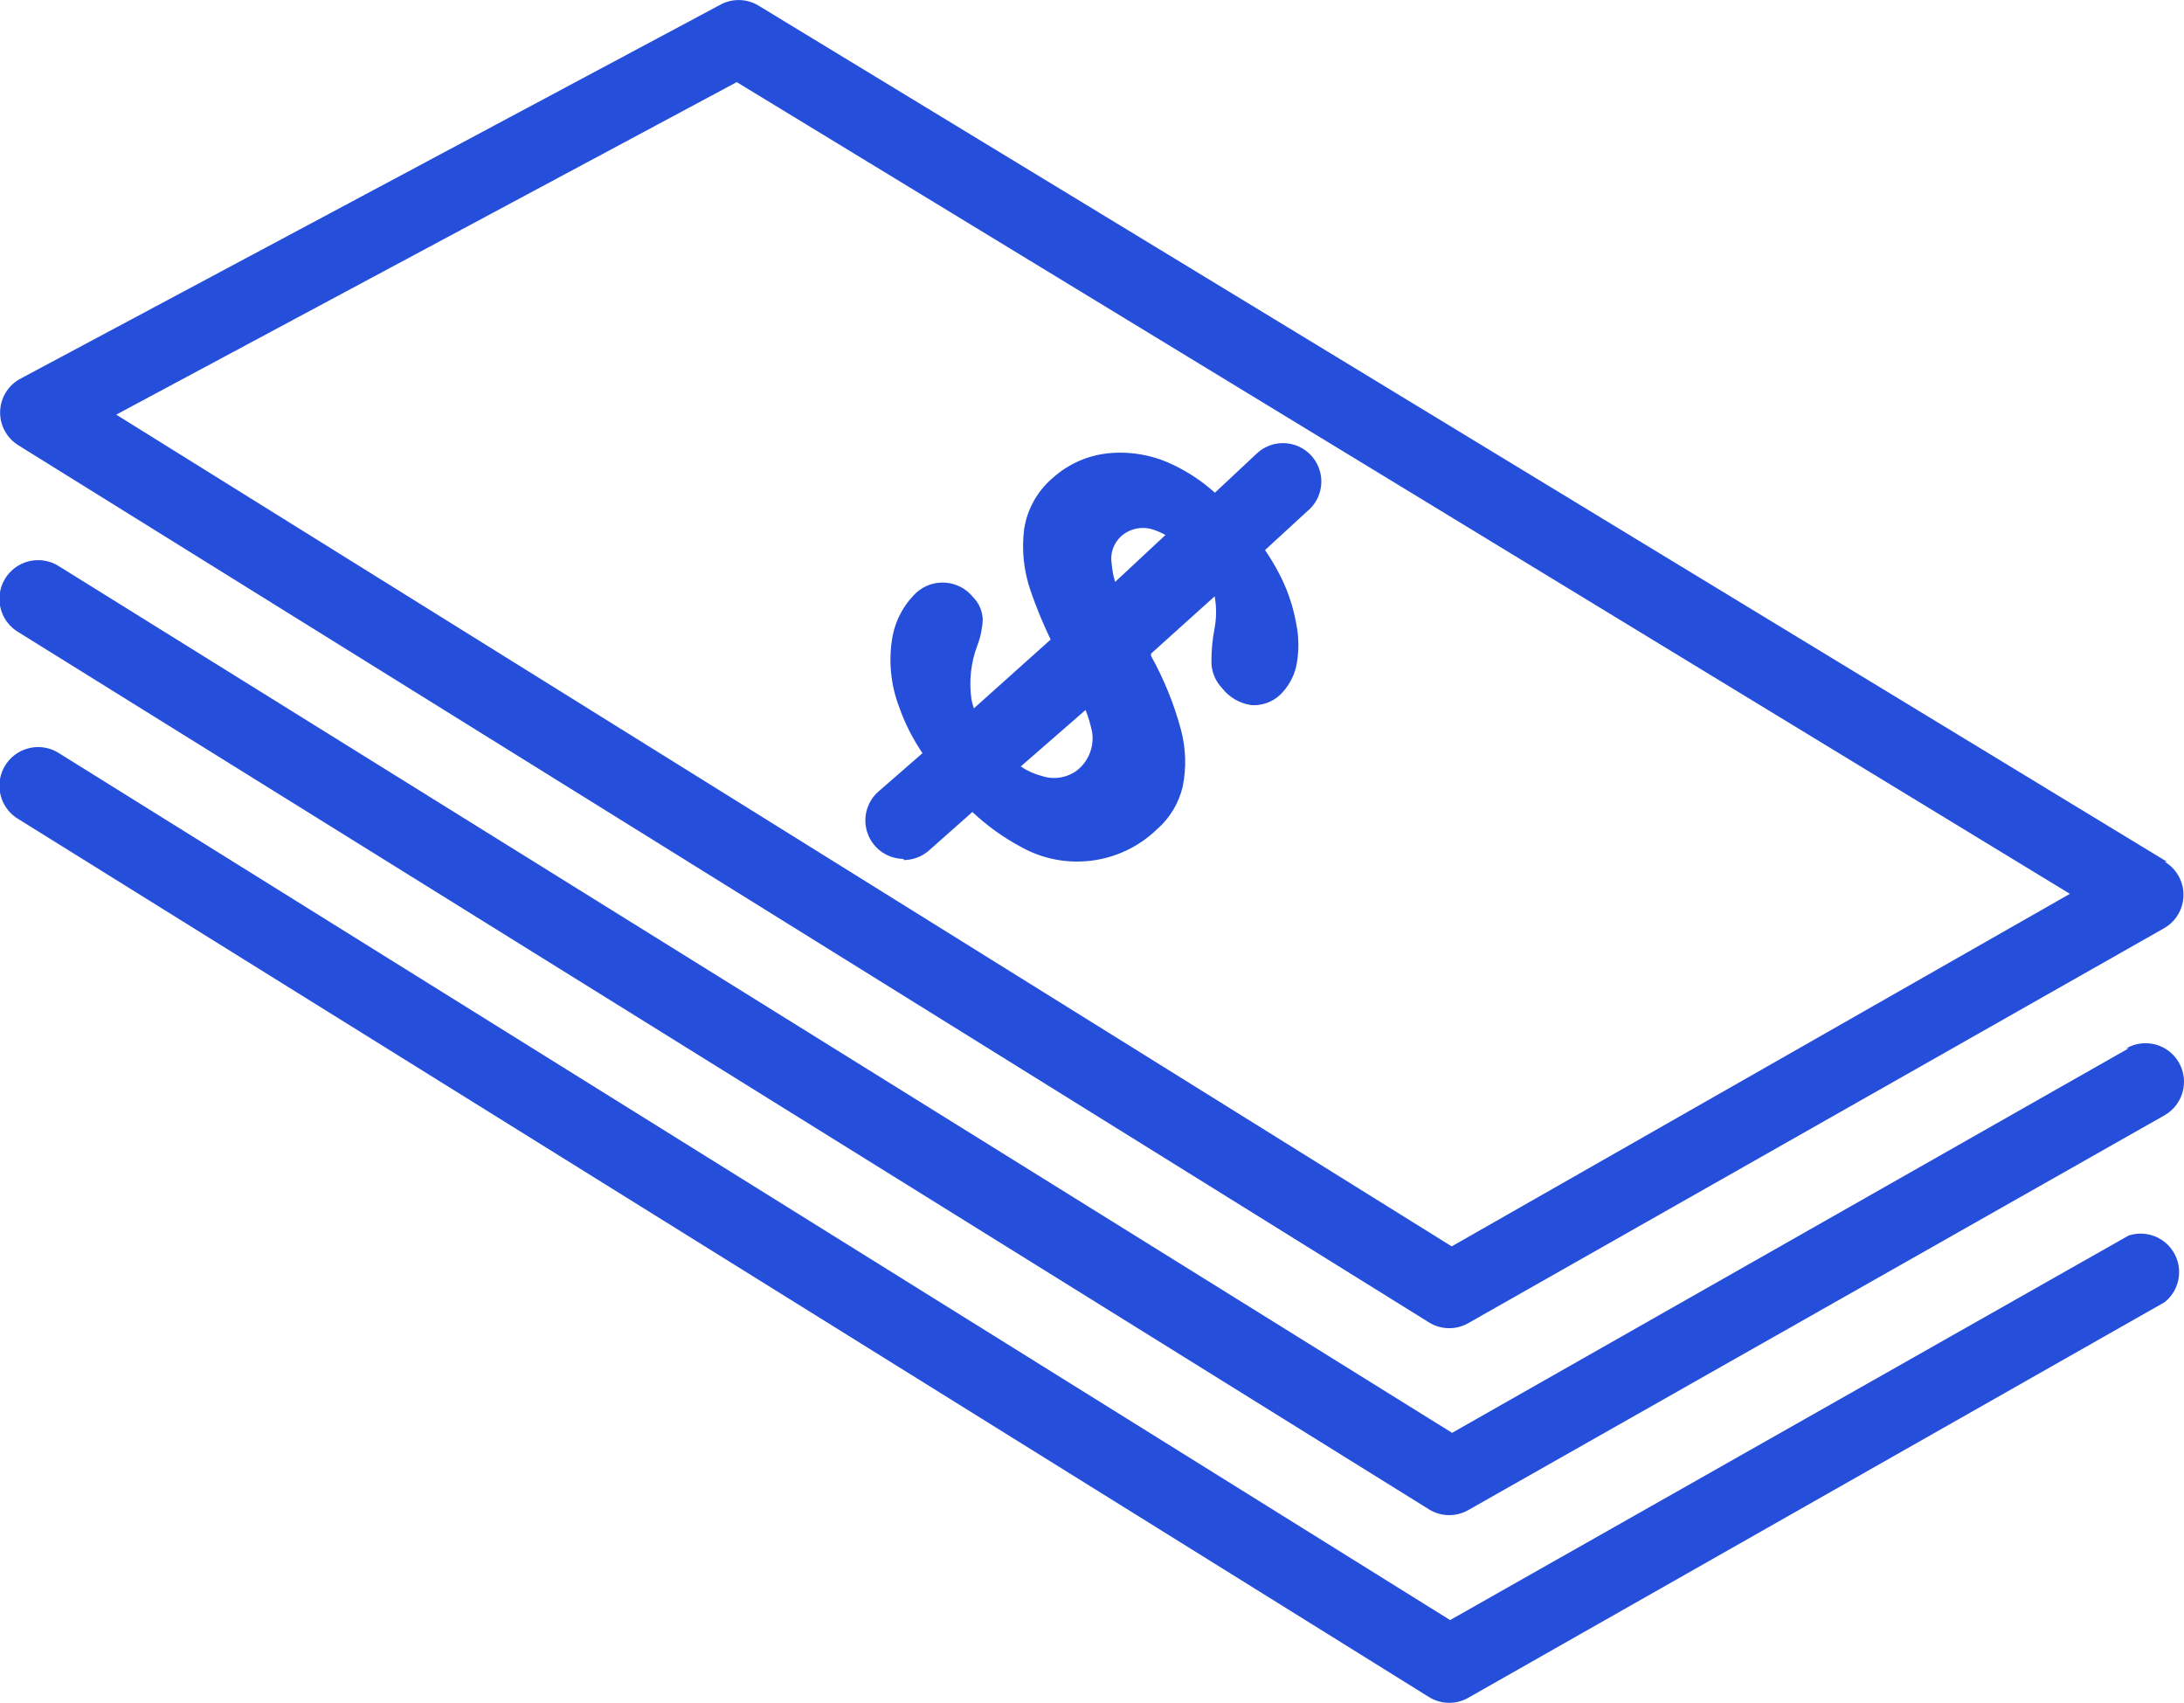
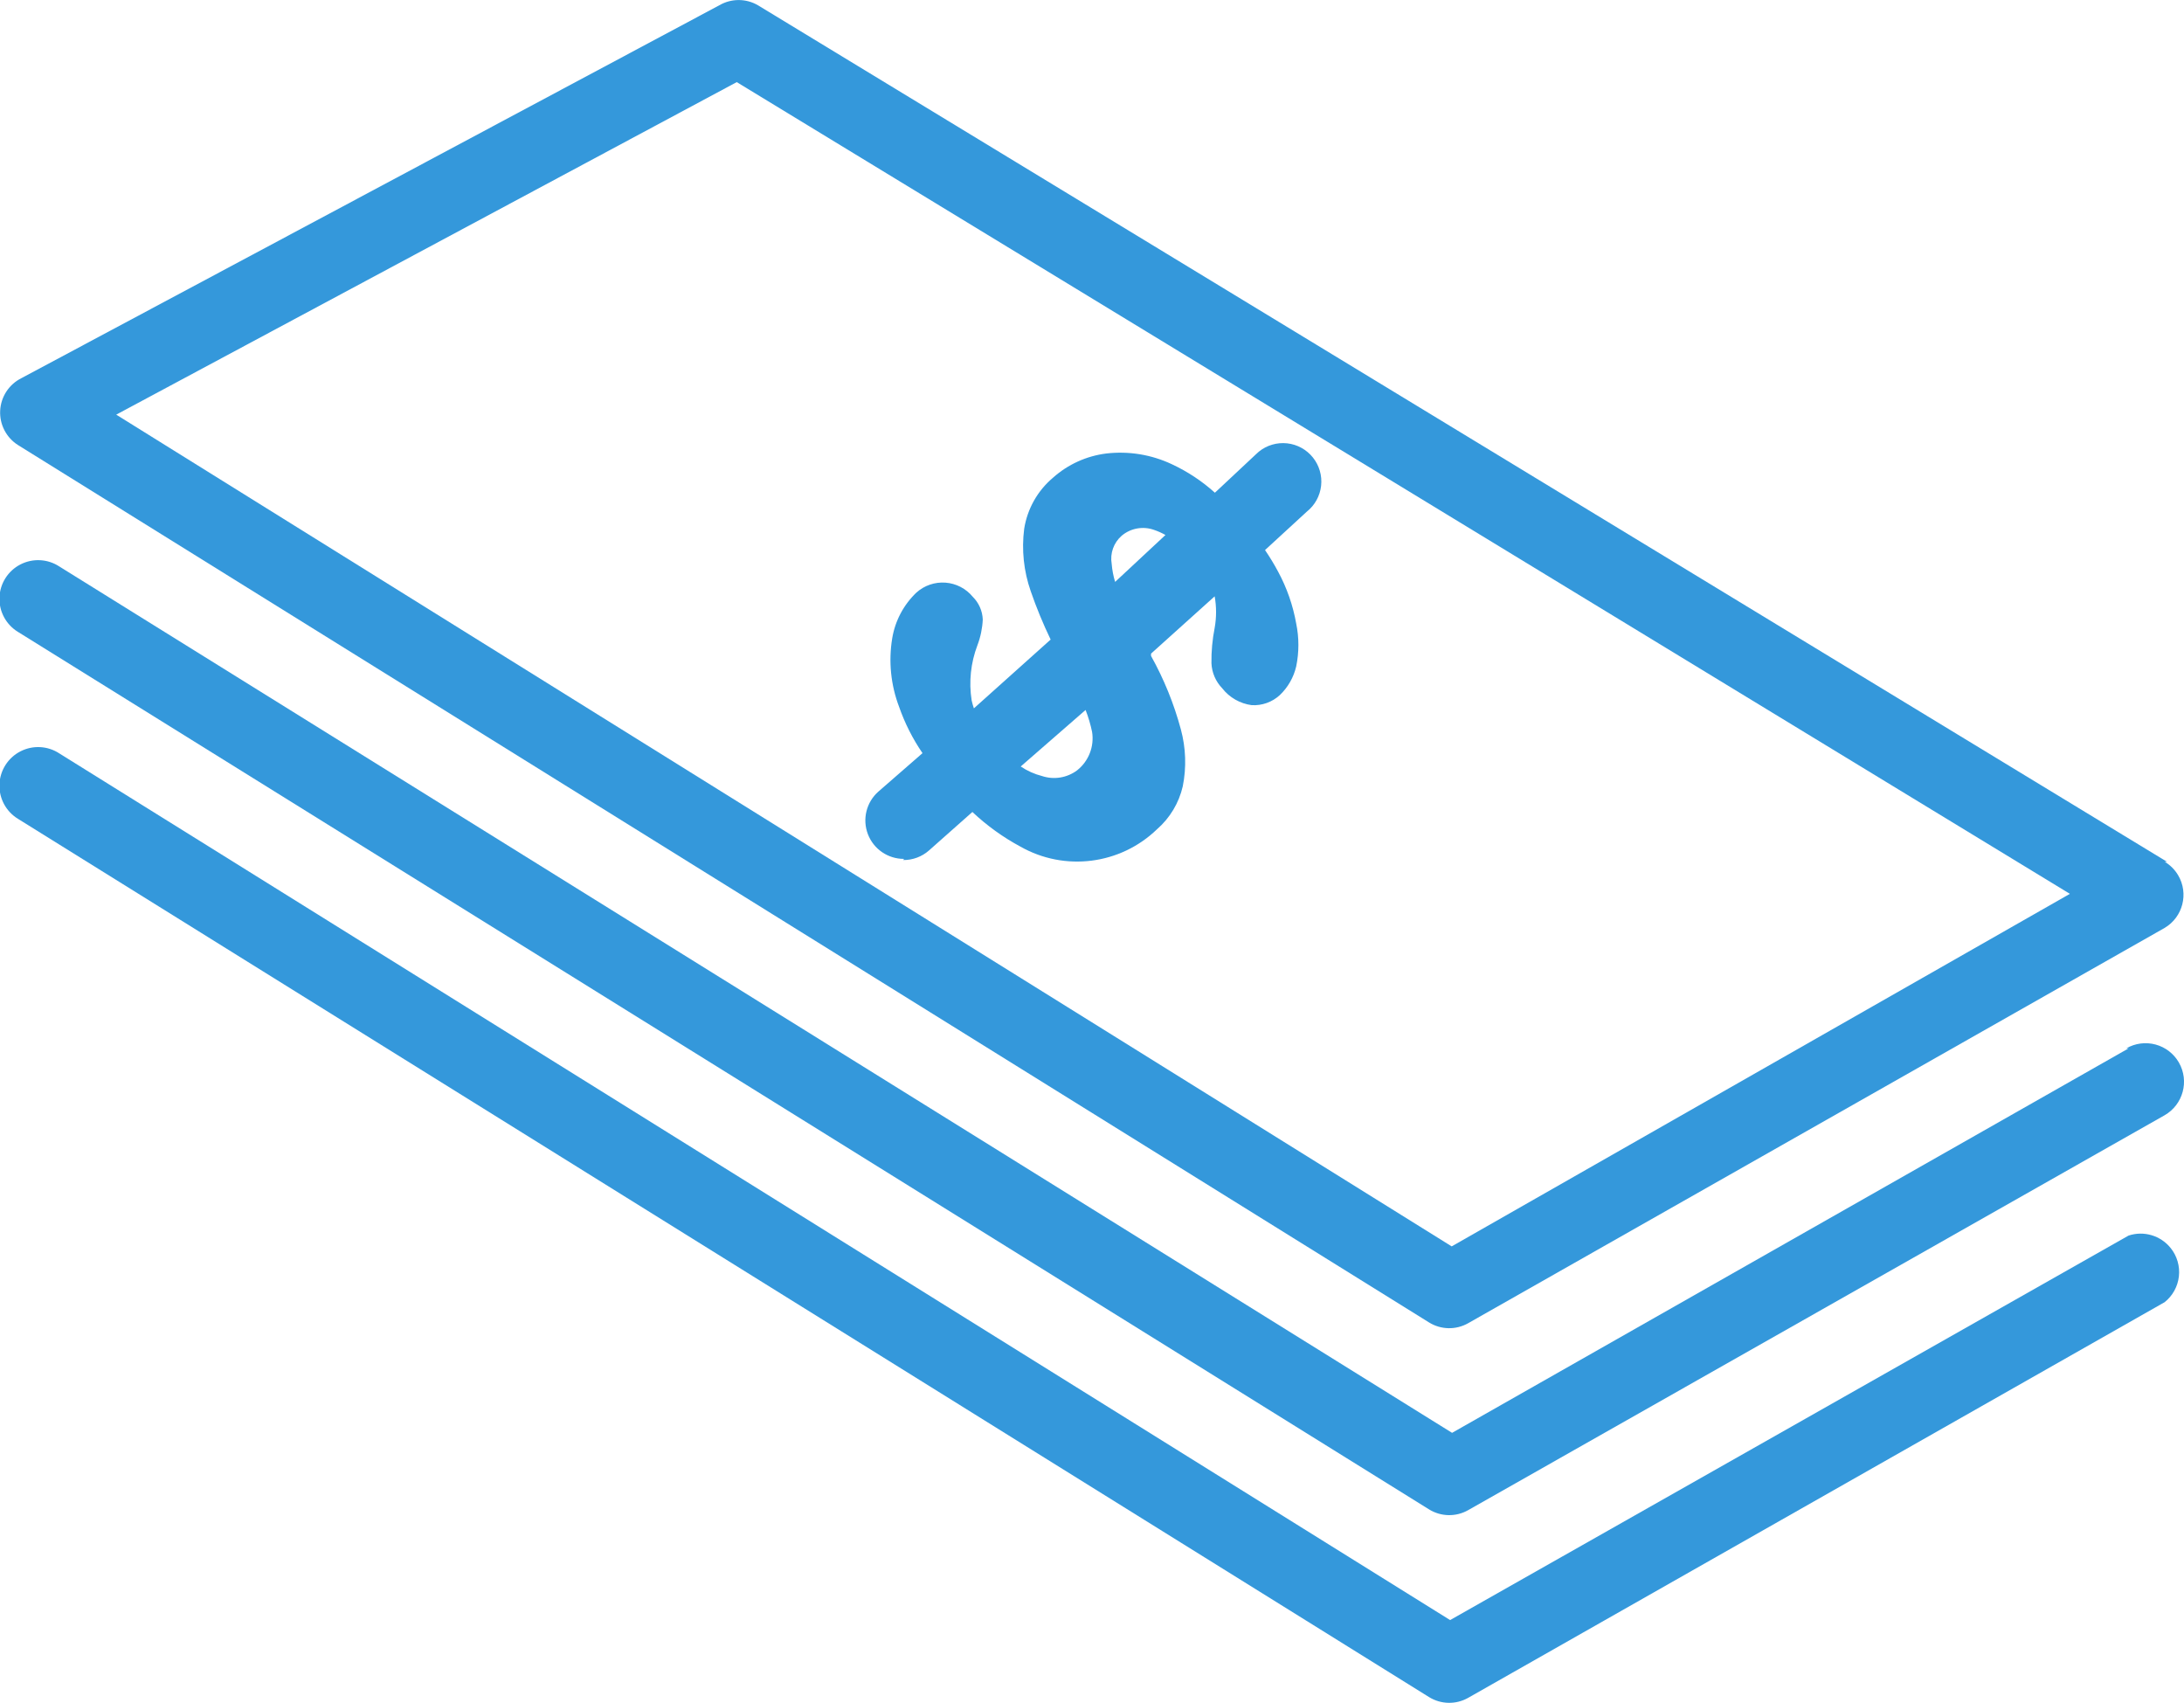
<svg xmlns="http://www.w3.org/2000/svg" width="119.306" height="93" viewBox="0 0 119.306 93">
  <g id="icono2" transform="translate(-15.872 -14.115)">
    <g id="Group_3" data-name="Group 3" transform="translate(15.88 14.115)">
      <g id="Group_2" data-name="Group 2">
-         <path id="Path_3" data-name="Path 3" d="M134.857,61.916a2.1,2.1,0,0,0-.734-.735h.126L57.272,14.4a2.094,2.094,0,0,0-2.1,0L17.043,34.768a2.1,2.1,0,0,0-.188,3.654L93.936,86.341a2.094,2.094,0,0,0,2.138.042L134.12,64.794A2.1,2.1,0,0,0,134.857,61.916ZM95.174,82.187,22.221,36.761,56.119,18.6l72.826,44.333Z" transform="translate(-15.88 -14.115)" fill="#254EDB" />
+         <path id="Path_3" data-name="Path 3" d="M134.857,61.916a2.1,2.1,0,0,0-.734-.735h.126L57.272,14.4a2.094,2.094,0,0,0-2.1,0L17.043,34.768a2.1,2.1,0,0,0-.188,3.654L93.936,86.341a2.094,2.094,0,0,0,2.138.042L134.12,64.794A2.1,2.1,0,0,0,134.857,61.916ZM95.174,82.187,22.221,36.761,56.119,18.6l72.826,44.333Z" transform="translate(-15.88 -14.115)" fill="#3498db" />
      </g>
    </g>
    <g id="Group_5" data-name="Group 5" transform="translate(15.872 44.728)">
      <g id="Group_4" data-name="Group 4" transform="translate(0 0)">
-         <path id="Path_4" data-name="Path 4" d="M134.9,74.123a2.1,2.1,0,0,0-2.872-.777h.126l-36.959,21L19.118,47.032a2.114,2.114,0,1,0-2.264,3.57L93.936,98.526a2.094,2.094,0,0,0,2.138.042L134.12,77A2.11,2.11,0,0,0,134.9,74.123Z" transform="translate(-15.872 -46.703)" fill="#254EDB" />
+         <path id="Path_4" data-name="Path 4" d="M134.9,74.123a2.1,2.1,0,0,0-2.872-.777h.126l-36.959,21L19.118,47.032a2.114,2.114,0,1,0-2.264,3.57L93.936,98.526a2.094,2.094,0,0,0,2.138.042L134.12,77A2.11,2.11,0,0,0,134.9,74.123Z" transform="translate(-15.872 -46.703)" fill="#3498db" />
      </g>
    </g>
    <g id="Group_7" data-name="Group 7" transform="translate(15.872 54.934)">
      <g id="Group_6" data-name="Group 6">
-         <path id="Path_5" data-name="Path 5" d="M134.45,84.913a2.1,2.1,0,0,0-2.3-.682l-37.062,21L19.118,57.9a2.114,2.114,0,1,0-2.264,3.57l77.082,47.966a2.094,2.094,0,0,0,2.138.042L134.12,87.869a2.1,2.1,0,0,0,.331-2.956Z" transform="translate(-15.872 -57.568)" fill="#254EDB" />
+         <path id="Path_5" data-name="Path 5" d="M134.45,84.913a2.1,2.1,0,0,0-2.3-.682l-37.062,21L19.118,57.9a2.114,2.114,0,1,0-2.264,3.57l77.082,47.966a2.094,2.094,0,0,0,2.138.042L134.12,87.869a2.1,2.1,0,0,0,.331-2.956Z" transform="translate(-15.872 -57.568)" fill="#3498db" />
      </g>
    </g>
    <g id="Group_9" data-name="Group 9" transform="translate(63.143 38.316)">
      <g id="Group_8" data-name="Group 8">
-         <path id="Path_6" data-name="Path 6" d="M90.642,40.662a2.094,2.094,0,0,0-2.947-.323,2.144,2.144,0,0,0-.163.147l-2.243,2.1a9.528,9.528,0,0,0-2.348-1.554,6.612,6.612,0,0,0-3.585-.588,5.362,5.362,0,0,0-2.912,1.323A4.58,4.58,0,0,0,74.87,44.56a7.445,7.445,0,0,0,.356,3.4,24.507,24.507,0,0,0,1.09,2.646l-4.193,3.758A3.917,3.917,0,0,1,72,53.926a5.889,5.889,0,0,1,.315-3.006,4.549,4.549,0,0,0,.293-1.409,1.851,1.851,0,0,0-.545-1.239,2.137,2.137,0,0,0-3.081-.231,4.454,4.454,0,0,0-1.321,2.5,7.215,7.215,0,0,0,.376,3.738,10.759,10.759,0,0,0,1.279,2.531l-2.411,2.1a2.1,2.1,0,0,0,1.4,3.675l-.042.063a2.093,2.093,0,0,0,1.409-.525l2.369-2.1a12.38,12.38,0,0,0,2.621,1.89,6.281,6.281,0,0,0,7.463-.945,4.432,4.432,0,0,0,1.409-2.349,6.8,6.8,0,0,0-.105-3.108A17.66,17.66,0,0,0,81.8,51.5v-.126l3.476-3.129a4.9,4.9,0,0,1,0,1.722A9.3,9.3,0,0,0,85.1,51.9a2.1,2.1,0,0,0,.587,1.365,2.451,2.451,0,0,0,1.614.924,2.094,2.094,0,0,0,1.53-.546,3.151,3.151,0,0,0,.9-1.575,5.788,5.788,0,0,0,0-2.331,9.425,9.425,0,0,0-.991-2.843,12.854,12.854,0,0,0-.713-1.176l2.285-2.1A2.1,2.1,0,0,0,90.642,40.662ZM77.763,57.747a2.094,2.094,0,0,1-1.908.316,3.75,3.75,0,0,1-1.174-.525l3.543-3.086a7.384,7.384,0,0,1,.356,1.2A2.227,2.227,0,0,1,77.763,57.747Zm2.075-10.29a4.681,4.681,0,0,1-.188-.987,1.661,1.661,0,0,1,.545-1.533,1.8,1.8,0,0,1,1.785-.315,3.65,3.65,0,0,1,.608.273Z" transform="translate(-66.193 -39.877)" fill="#254EDB" />
+         <path id="Path_6" data-name="Path 6" d="M90.642,40.662a2.094,2.094,0,0,0-2.947-.323,2.144,2.144,0,0,0-.163.147l-2.243,2.1a9.528,9.528,0,0,0-2.348-1.554,6.612,6.612,0,0,0-3.585-.588,5.362,5.362,0,0,0-2.912,1.323A4.58,4.58,0,0,0,74.87,44.56a7.445,7.445,0,0,0,.356,3.4,24.507,24.507,0,0,0,1.09,2.646l-4.193,3.758A3.917,3.917,0,0,1,72,53.926a5.889,5.889,0,0,1,.315-3.006,4.549,4.549,0,0,0,.293-1.409,1.851,1.851,0,0,0-.545-1.239,2.137,2.137,0,0,0-3.081-.231,4.454,4.454,0,0,0-1.321,2.5,7.215,7.215,0,0,0,.376,3.738,10.759,10.759,0,0,0,1.279,2.531l-2.411,2.1a2.1,2.1,0,0,0,1.4,3.675l-.042.063a2.093,2.093,0,0,0,1.409-.525l2.369-2.1a12.38,12.38,0,0,0,2.621,1.89,6.281,6.281,0,0,0,7.463-.945,4.432,4.432,0,0,0,1.409-2.349,6.8,6.8,0,0,0-.105-3.108A17.66,17.66,0,0,0,81.8,51.5v-.126l3.476-3.129a4.9,4.9,0,0,1,0,1.722A9.3,9.3,0,0,0,85.1,51.9a2.1,2.1,0,0,0,.587,1.365,2.451,2.451,0,0,0,1.614.924,2.094,2.094,0,0,0,1.53-.546,3.151,3.151,0,0,0,.9-1.575,5.788,5.788,0,0,0,0-2.331,9.425,9.425,0,0,0-.991-2.843,12.854,12.854,0,0,0-.713-1.176l2.285-2.1A2.1,2.1,0,0,0,90.642,40.662ZM77.763,57.747a2.094,2.094,0,0,1-1.908.316,3.75,3.75,0,0,1-1.174-.525l3.543-3.086a7.384,7.384,0,0,1,.356,1.2A2.227,2.227,0,0,1,77.763,57.747Zm2.075-10.29a4.681,4.681,0,0,1-.188-.987,1.661,1.661,0,0,1,.545-1.533,1.8,1.8,0,0,1,1.785-.315,3.65,3.65,0,0,1,.608.273Z" transform="translate(-66.193 -39.877)" fill="#3498db" />
      </g>
    </g>
  </g>
</svg>
